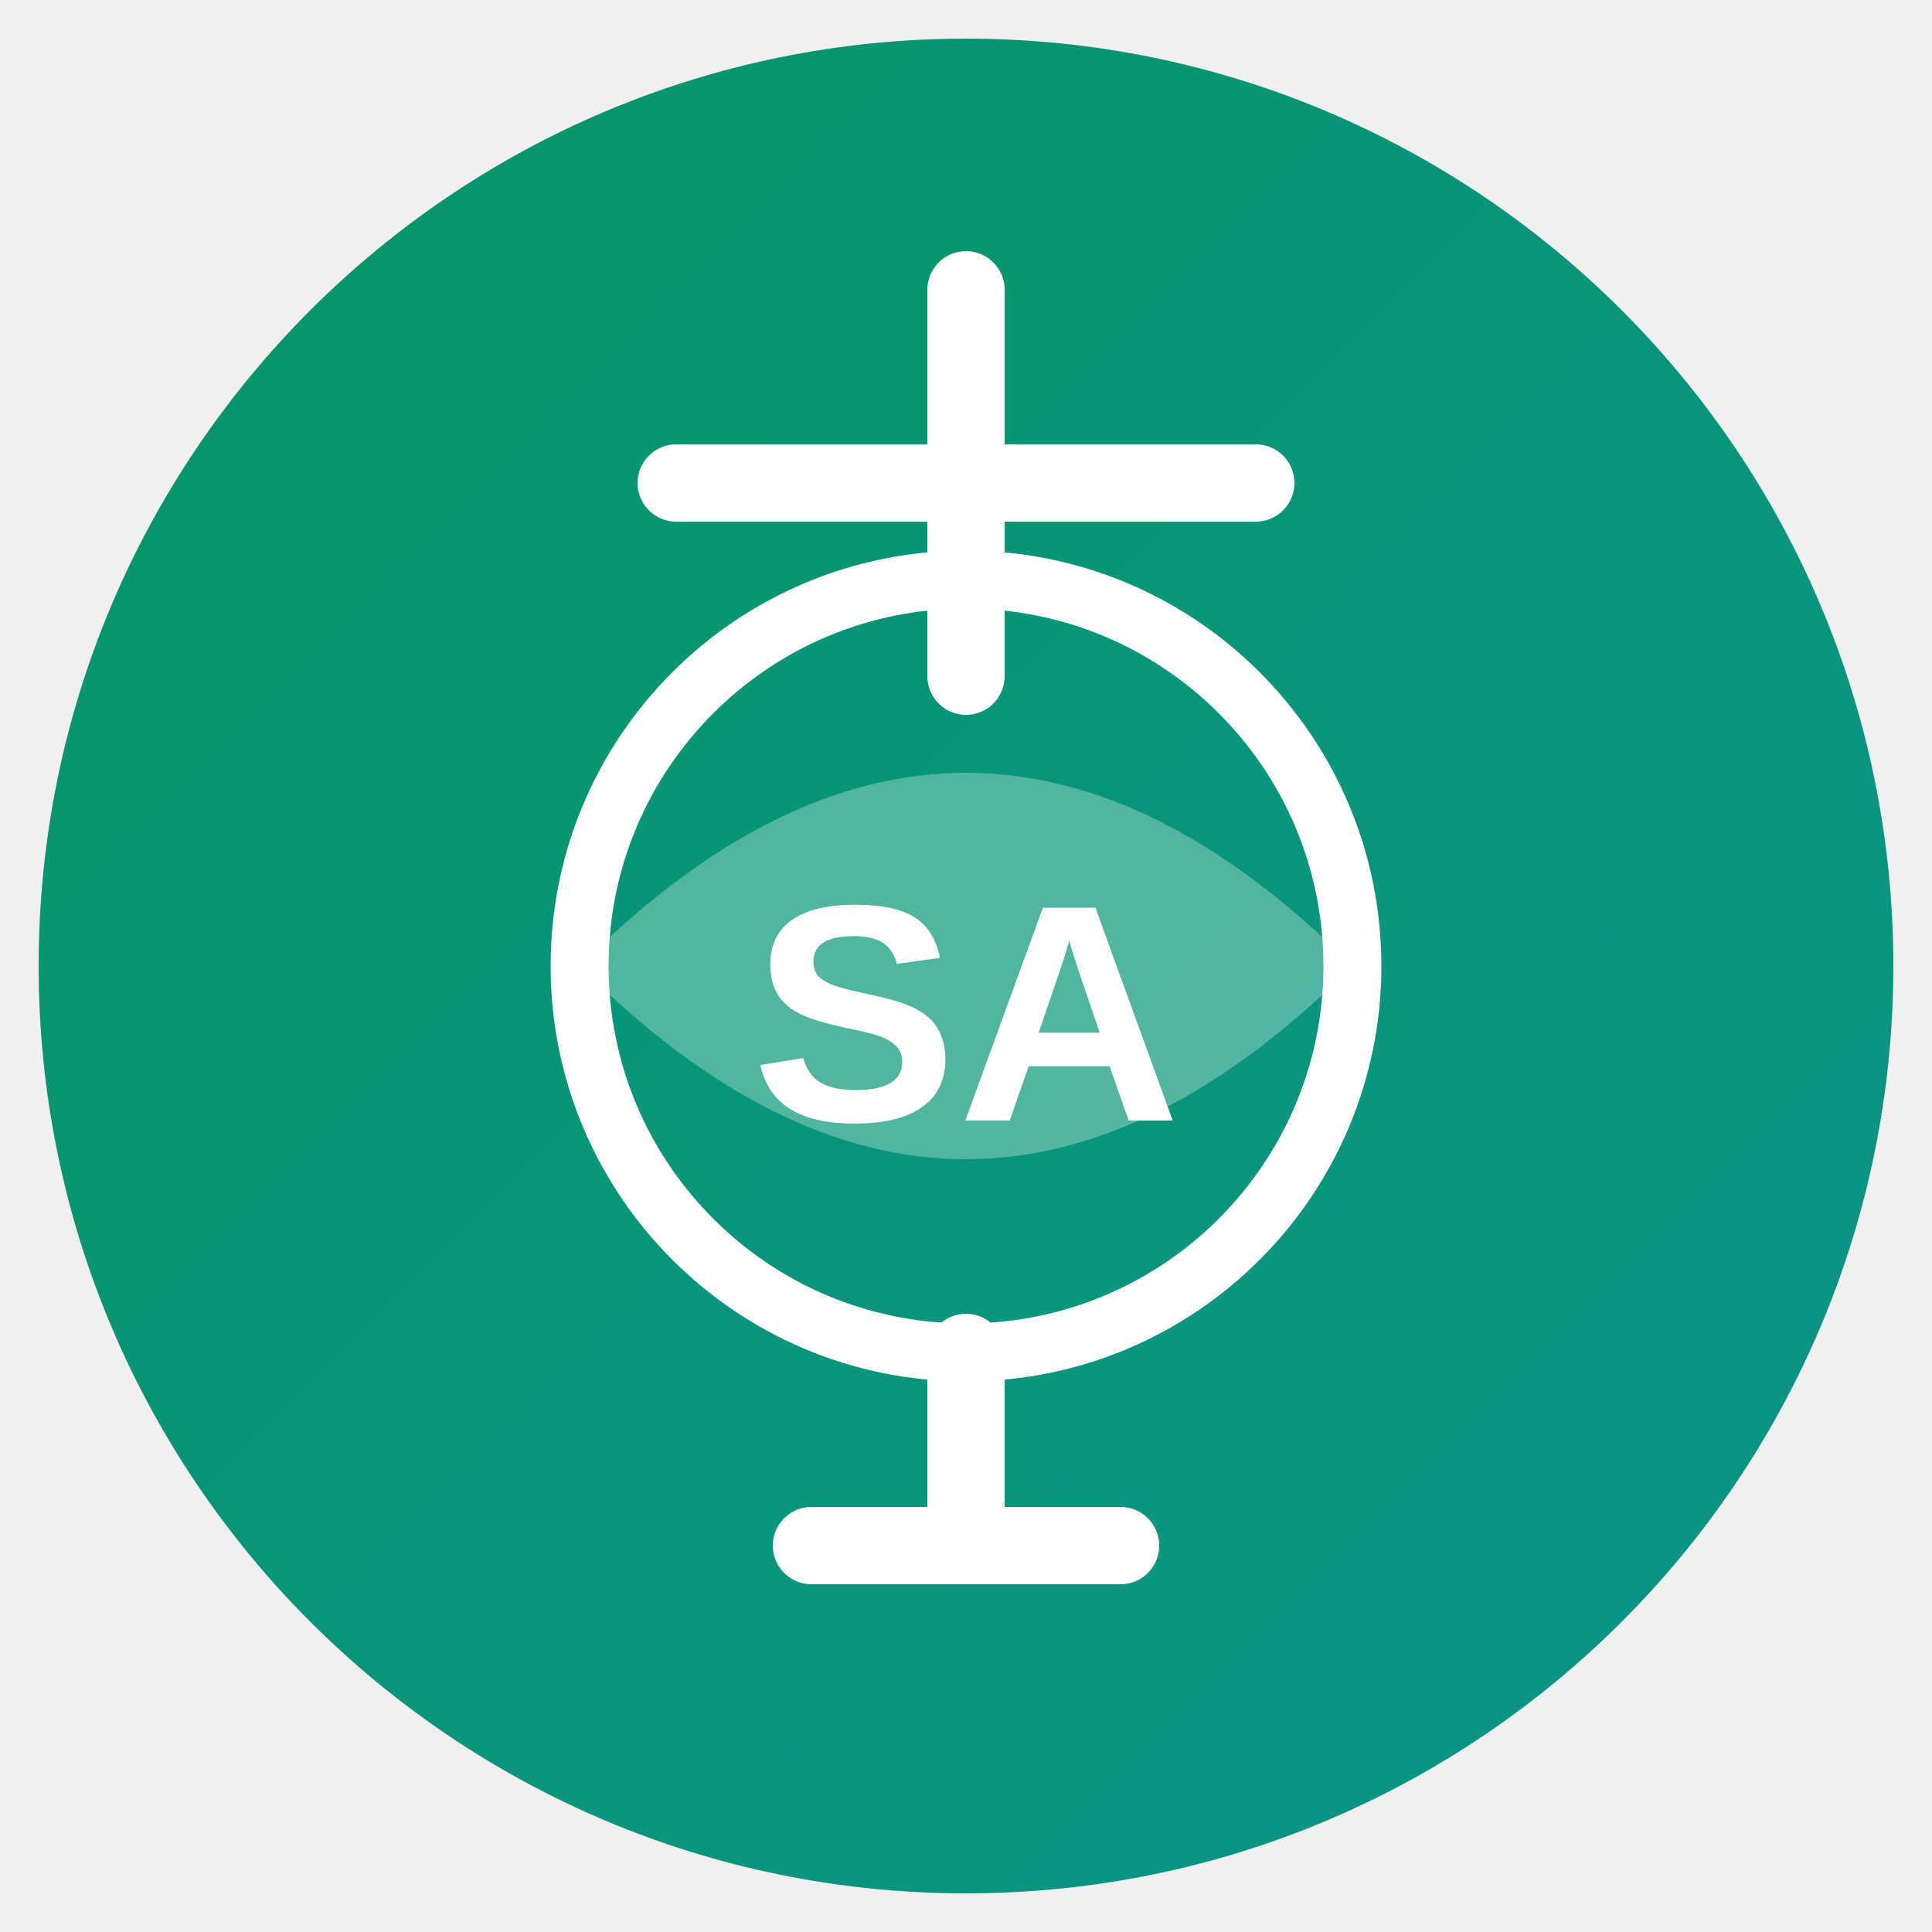
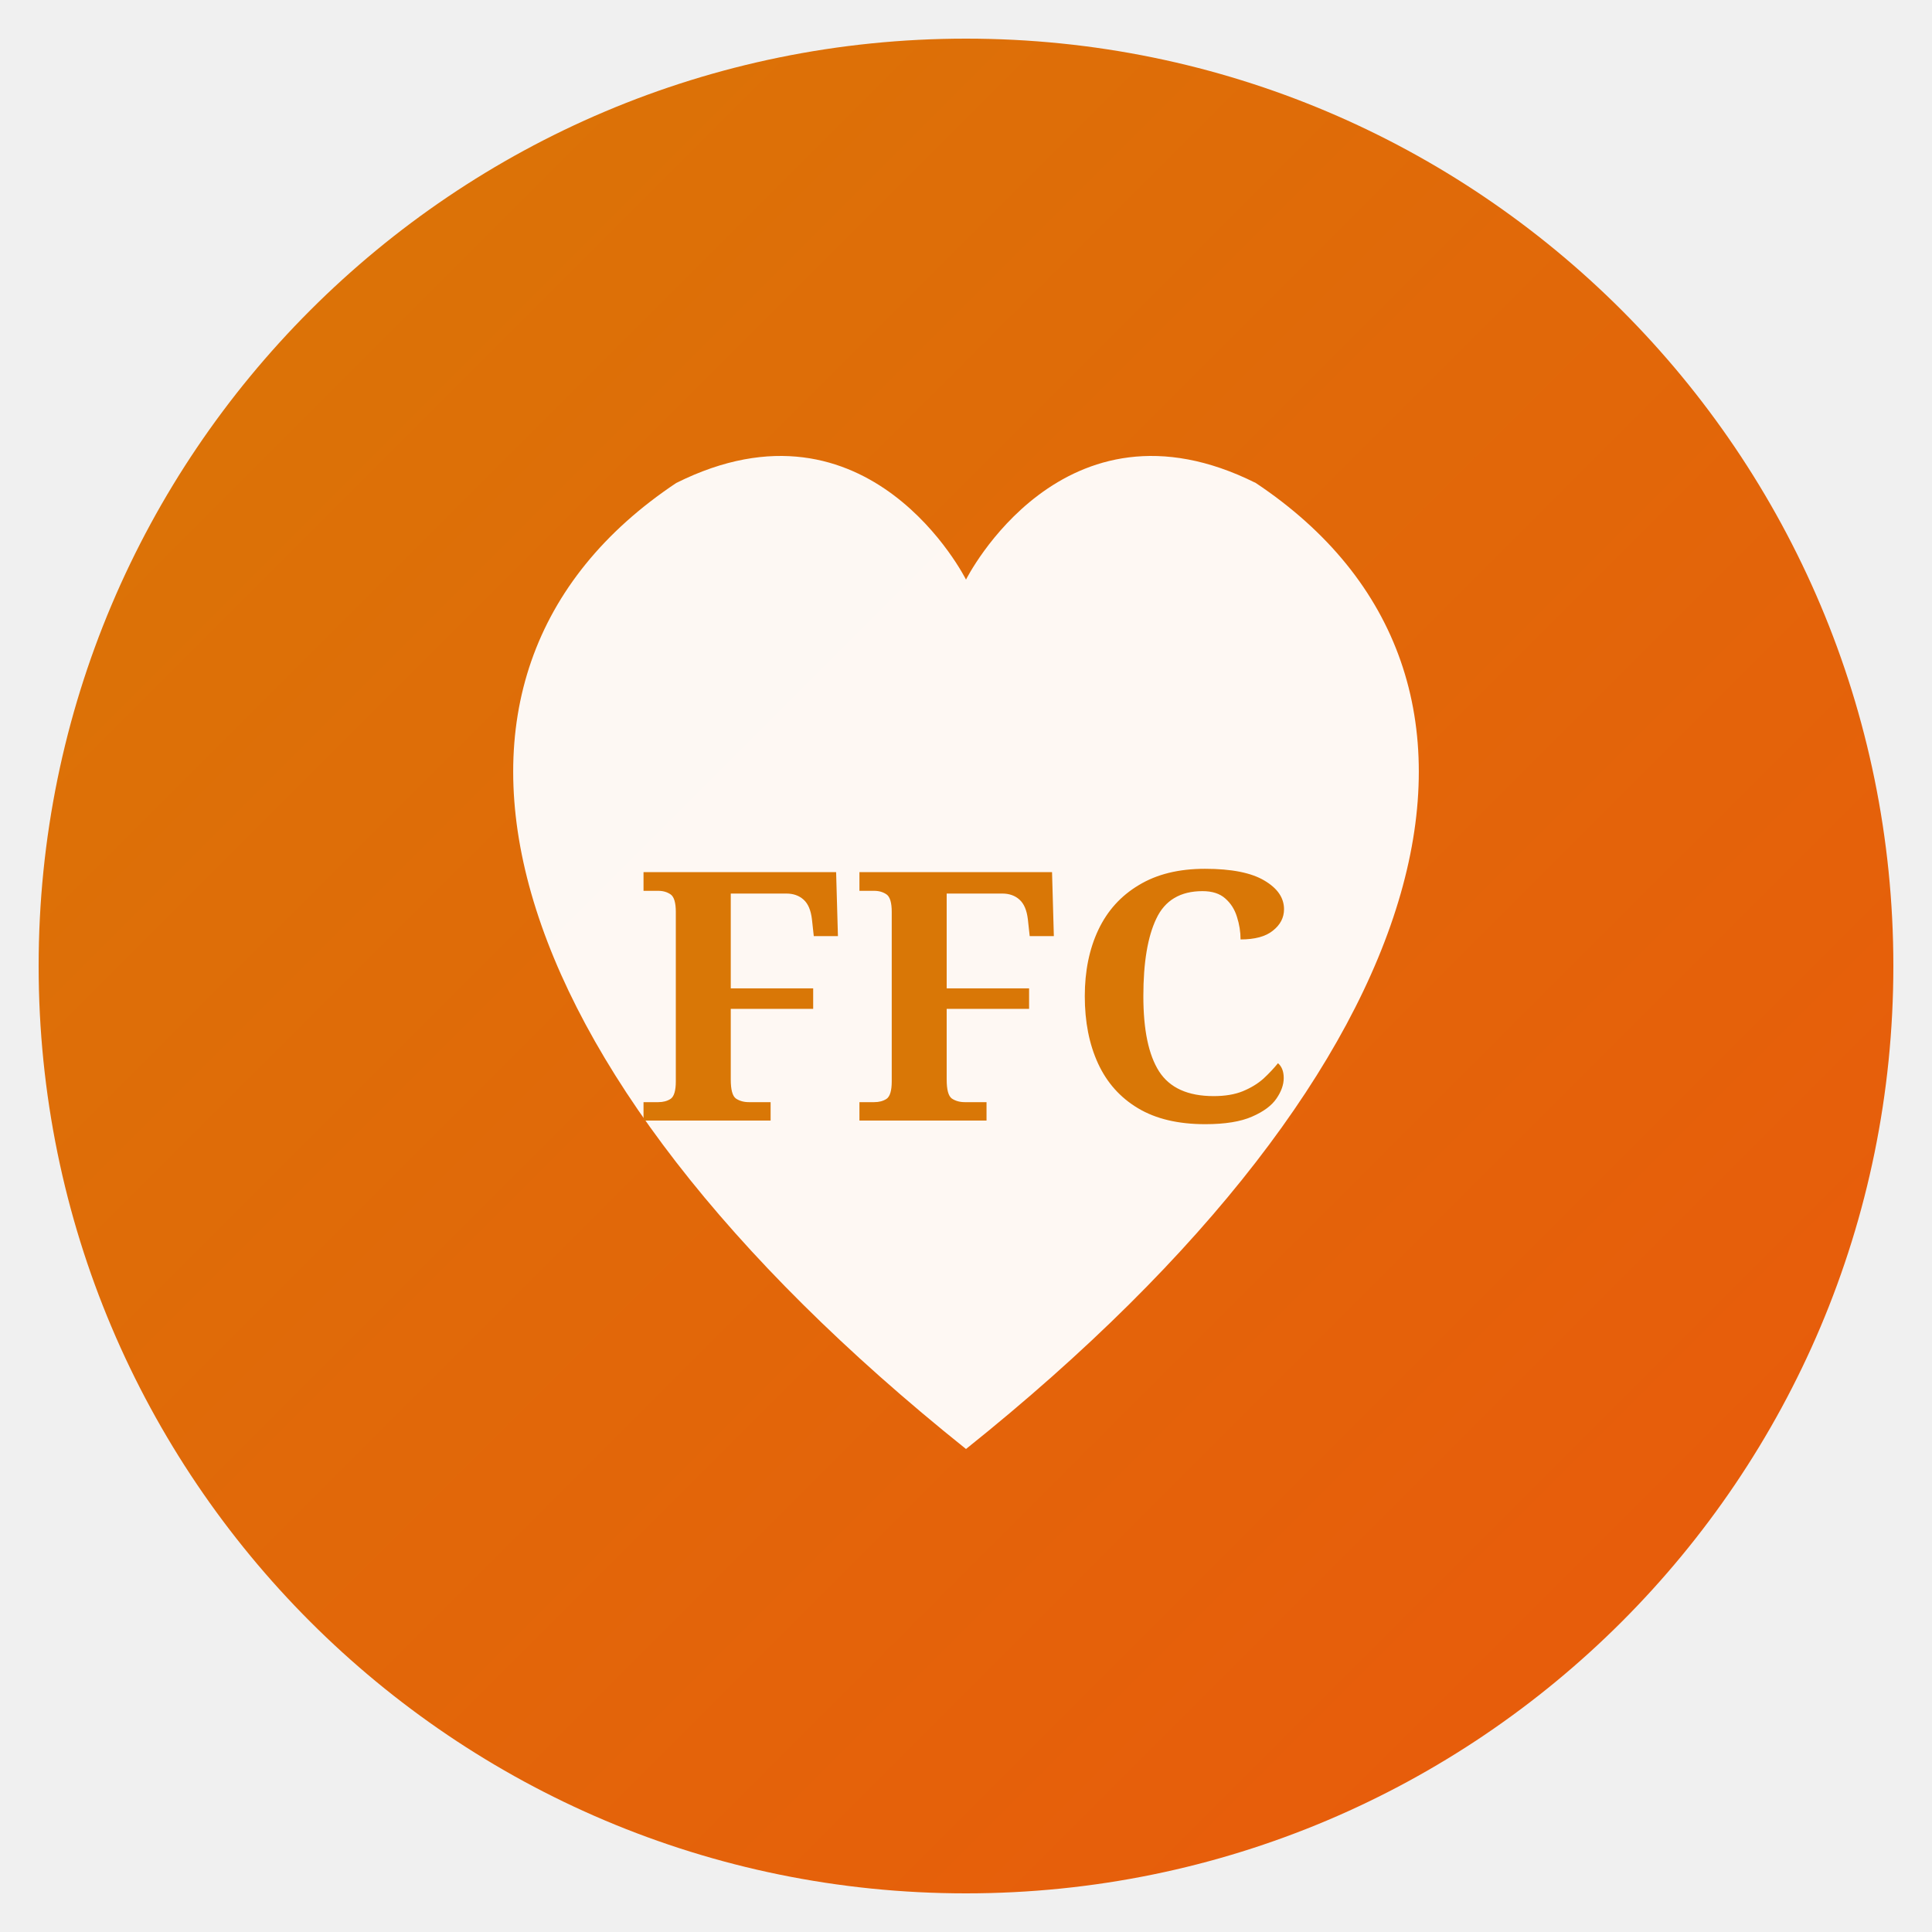
<svg xmlns="http://www.w3.org/2000/svg" viewBox="0 0 100 100">
  <defs>
-     <linearGradient id="grad" x1="0%" y1="0%" x2="100%" y2="100%">
-       <stop offset="0%" style="stop-color:#059669;stop-opacity:1" />
-       <stop offset="100%" style="stop-color:#0d9488;stop-opacity:1" />
+     <linearGradient id="ffcGrad" x1="0%" y1="0%" x2="100%" y2="100%">
+       <stop offset="0%" style="stop-color:#D97706;stop-opacity:1" />
+       <stop offset="100%" style="stop-color:#EA580C;stop-opacity:1" />
    </linearGradient>
  </defs>
-   <circle cx="50" cy="50" r="48" fill="url(#grad)" />
-   <path d="M50 15 L50 35 M35 25 L65 25" stroke="white" stroke-width="4" stroke-linecap="round" />
-   <circle cx="50" cy="50" r="20" fill="none" stroke="white" stroke-width="3" />
-   <path d="M30 50 Q50 30 70 50 Q50 70 30 50" fill="white" opacity="0.3" />
-   <path d="M50 70 L50 80 M42 80 L58 80" stroke="white" stroke-width="4" stroke-linecap="round" />
-   <text x="50" y="58" font-family="Arial, sans-serif" font-size="16" font-weight="bold" fill="white" text-anchor="middle">SA</text>
+   <circle cx="50" cy="50" r="48" fill="url(#ffcGrad)" />
+   <path d="M50 75 C25 55 20 35 35 25 C45 20 50 30 50 30 C50 30 55 20 65 25 C80 35 75 55 50 75" fill="white" opacity="0.95" />
+   <text x="50" y="58" font-family="Georgia, serif" font-size="18" font-weight="bold" fill="#D97706" text-anchor="middle">FFC</text>
</svg>
